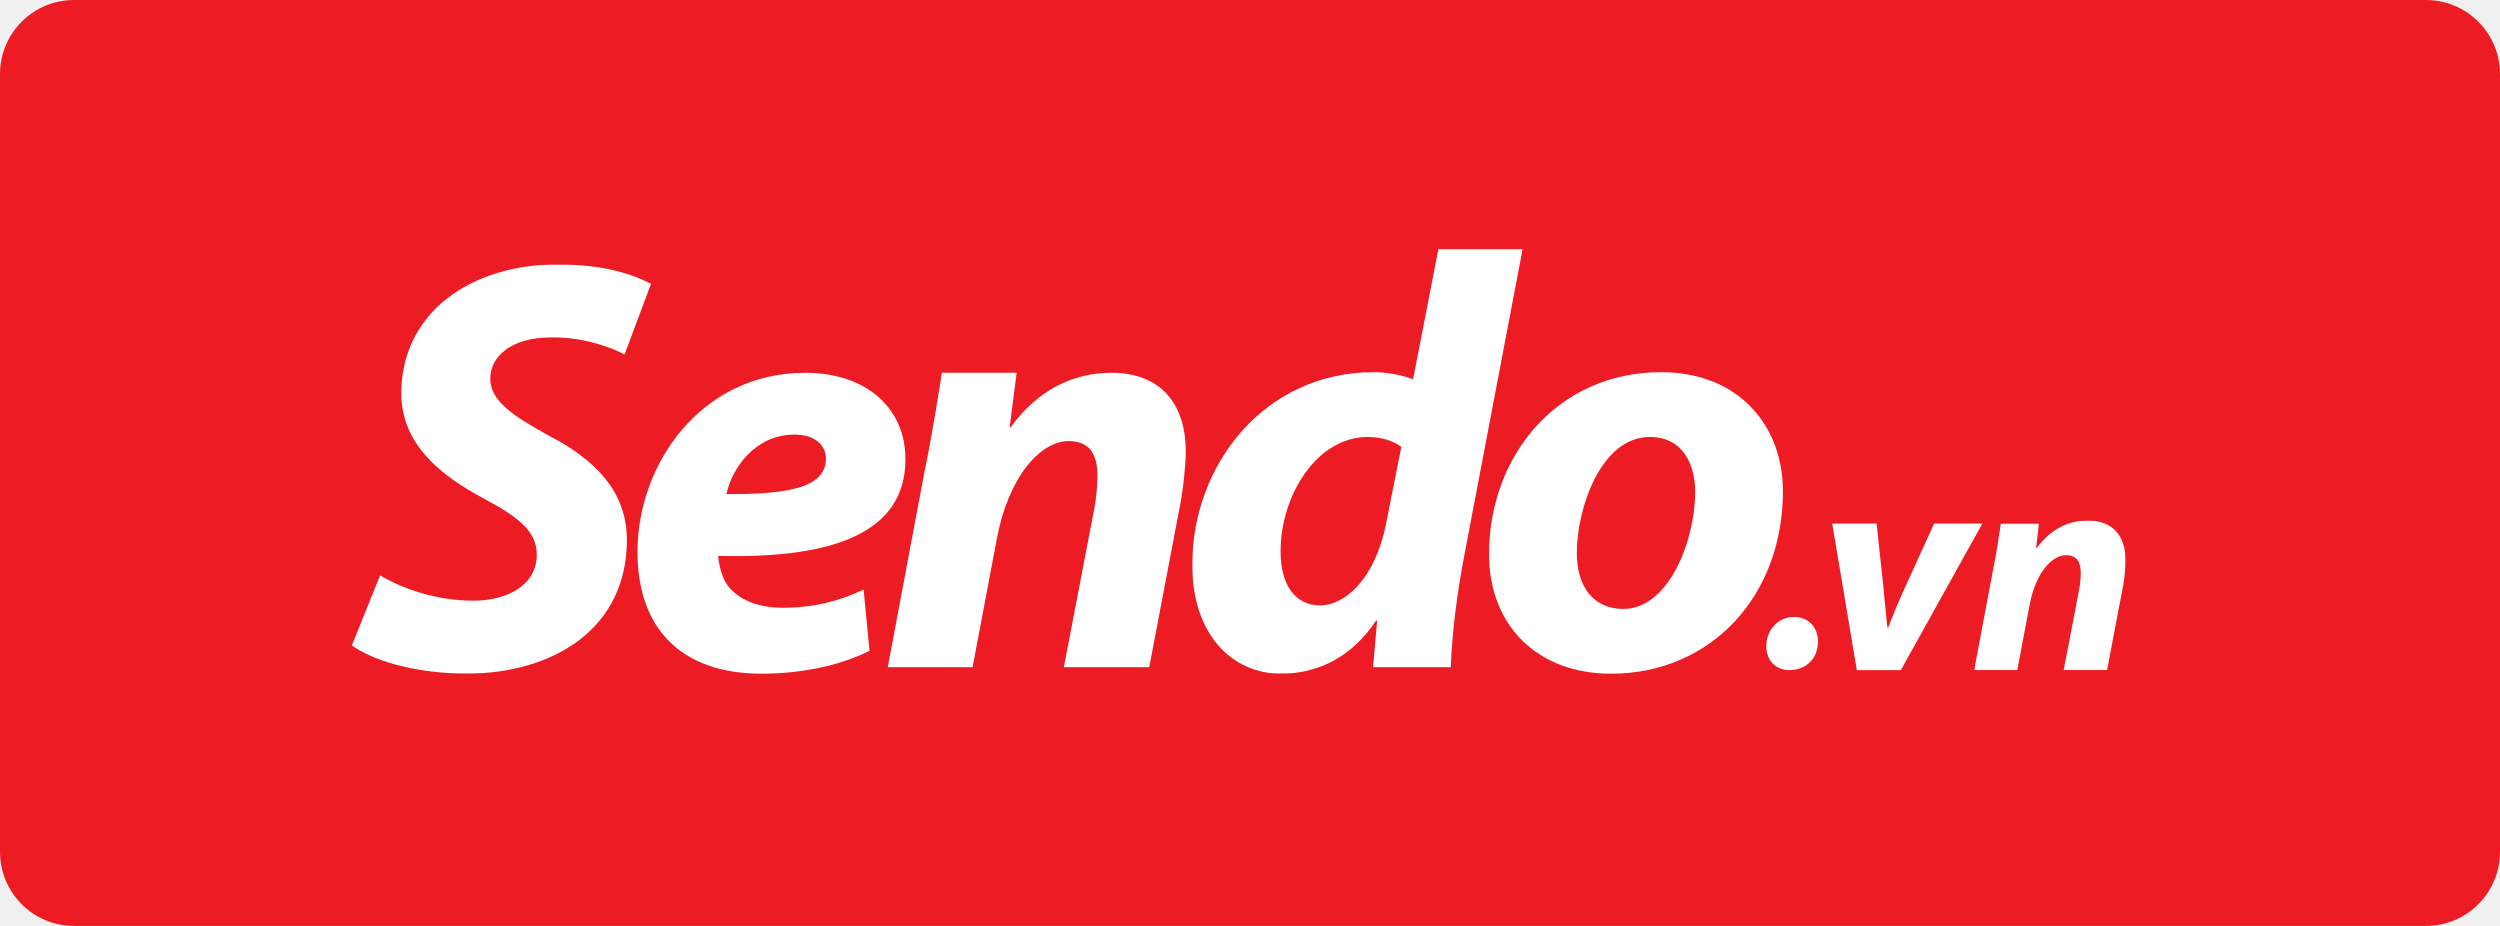
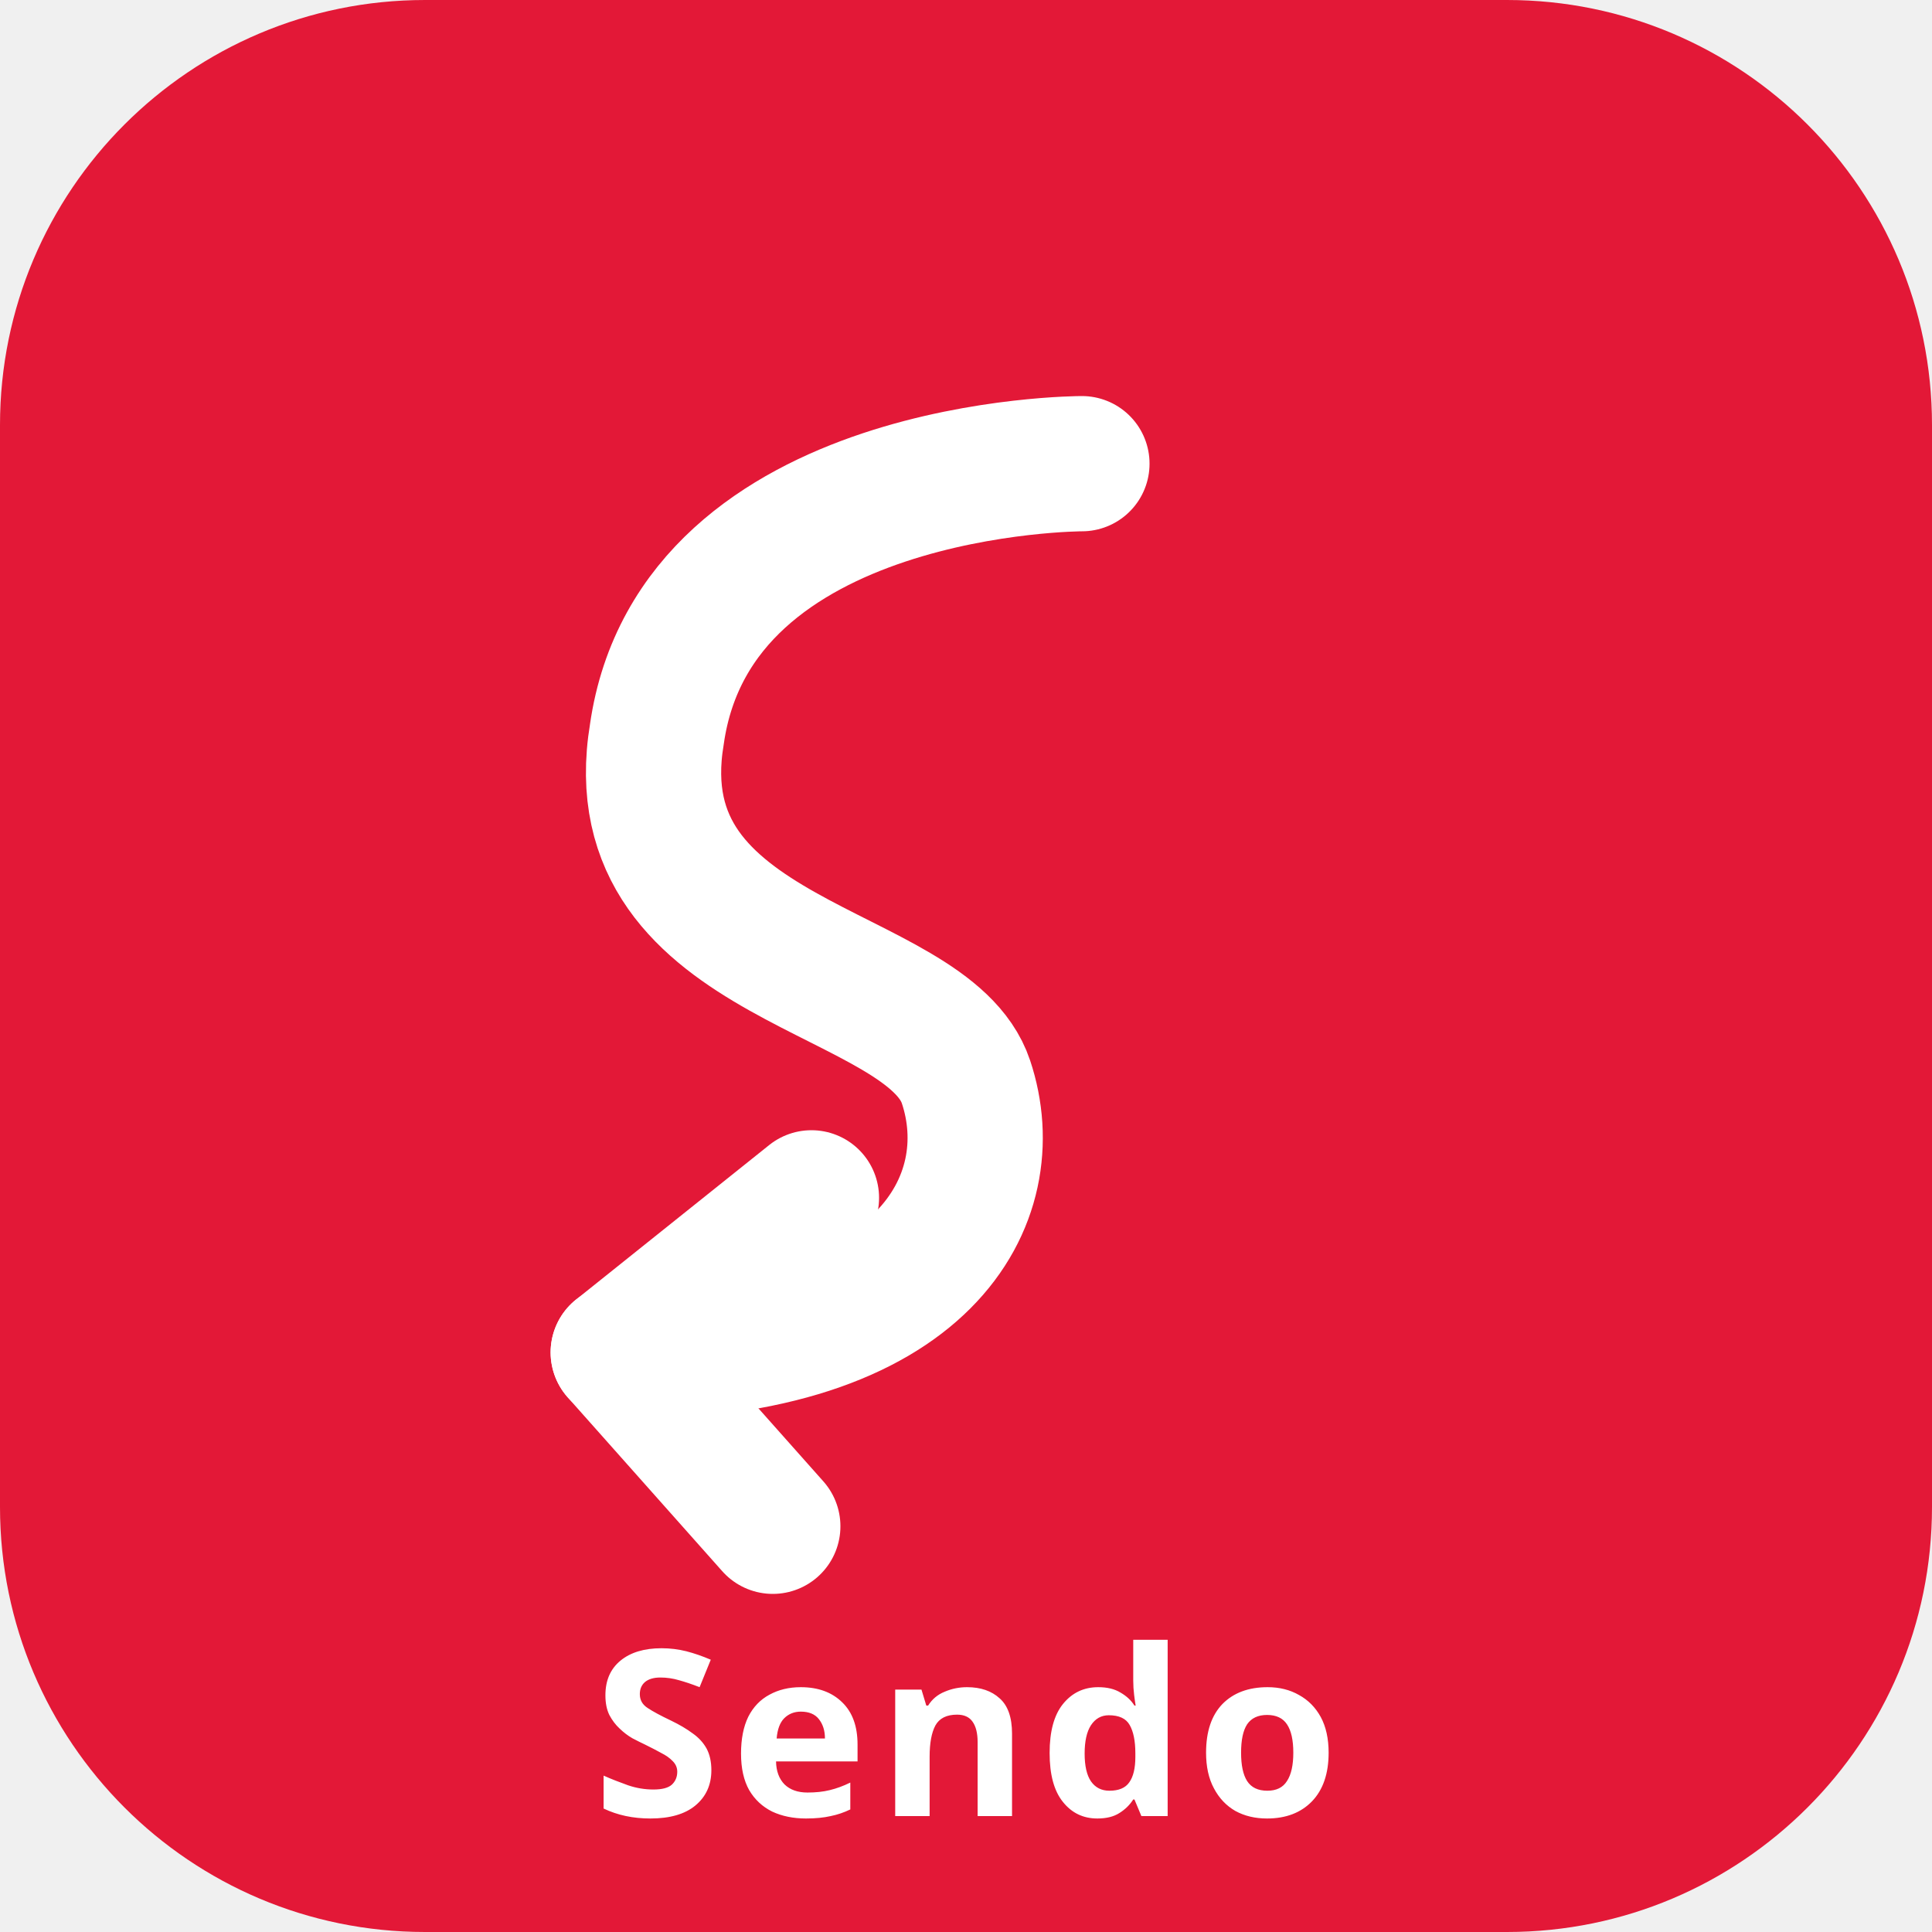
- <svg xmlns="http://www.w3.org/2000/svg" xmlns:xlink="http://www.w3.org/1999/xlink" width="135px" height="50px" viewBox="0 0 135 50" version="1.1">
-   <defs>
-     <polygon id="path-1" points="0 0.433 16.155 0.433 16.155 22.535 0 22.535" />
-     <polygon id="path-3" points="0.31 0.057 18.151 0.057 18.151 22.986 0.31 22.986" />
-     <polygon id="path-5" points="0.17 0.289 8.347 0.289 8.347 8.369 0.17 8.369" />
-   </defs>
-   <g id="Page-1" stroke="none" stroke-width="1" fill="none" fill-rule="evenodd">
-     <g id="WPHelper_Woocommerce_LienketTMDT_preview_all" transform="translate(-635, -961)">
-       <g id="Group-79" transform="translate(635, 961)">
-         <rect id="Rectangle-Copy-73" fill="#ED1C24" x="0" y="0" width="135" height="50" rx="4" />
-         <g id="Group-20" transform="translate(19, 13)">
-           <g id="Group-3" transform="translate(0, 0.84489)">
-             <mask id="mask-2" fill="white">
-               <use xlink:href="#path-1" />
-             </mask>
-             <g id="Clip-2" />
-             <path d="M1.526,17.224 C2.798,17.987 4.611,18.592 6.583,18.592 C8.364,18.592 9.986,17.765 9.986,16.111 C9.986,14.871 9.064,14.108 7.092,13.058 C4.834,11.85 2.671,10.164 2.671,7.397 C2.671,3.041 6.424,0.433 11.099,0.433 C13.707,0.433 15.233,1.005 16.155,1.482 L14.724,5.299 C14.025,4.917 12.498,4.344 10.749,4.376 C8.587,4.376 7.474,5.426 7.474,6.602 C7.474,7.842 8.777,8.638 10.59,9.656 C13.198,10.991 14.852,12.74 14.852,15.317 C14.852,20.087 10.908,22.535 6.138,22.535 C3.149,22.503 1.018,21.74 -4.50704225e-05,21.008 L1.526,17.224 Z" id="Fill-1" fill="#FFFFFF" mask="url(#mask-2)" />
-           </g>
-           <path d="M23.915,10.468 C21.784,10.468 20.544,12.25 20.226,13.68 C23.819,13.712 25.6,13.235 25.6,11.772 C25.6,11.009 24.964,10.468 23.915,10.468 L23.915,10.468 Z M27.954,22.14 C26.141,23.062 23.883,23.38 22.134,23.38 C17.713,23.38 15.424,20.868 15.424,16.797 C15.424,12.059 18.858,7.129 24.487,7.129 C27.635,7.129 29.893,8.91 29.893,11.804 C29.893,15.748 26.046,17.179 19.781,17.019 C19.812,17.465 19.971,18.165 20.289,18.609 C20.893,19.405 21.943,19.818 23.279,19.818 C24.964,19.818 26.395,19.437 27.635,18.833 L27.954,22.14 Z" id="Fill-4" fill="#FFFFFF" />
-           <path d="M28.939,23.03 L30.911,12.535 C31.324,10.564 31.638,8.529 31.861,7.129 L35.9,7.129 L35.522,10.055 L35.586,10.055 C37.049,8.051 38.957,7.129 41.024,7.129 C43.568,7.129 45.031,8.687 45.031,11.391 C45.031,12.091 44.904,13.235 44.777,13.998 L43.059,23.03 L38.448,23.03 L40.102,14.412 C40.197,13.871 40.261,13.267 40.261,12.694 C40.261,11.582 39.879,10.818 38.703,10.818 C37.208,10.818 35.459,12.694 34.823,16.129 L33.519,23.03 L28.939,23.03 Z" id="Fill-6" fill="#FFFFFF" />
-           <g id="Group-10" transform="translate(45.07042, 0.394186)">
-             <mask id="mask-4" fill="white">
-               <use xlink:href="#path-3" />
-             </mask>
-             <g id="Clip-9" />
-             <path d="M11.6,10.742 C11.218,10.424 10.519,10.201 9.788,10.201 C7.021,10.201 5.081,13.381 5.081,16.371 C5.081,18.247 5.908,19.297 7.211,19.297 C8.547,19.297 10.169,17.898 10.773,14.908 L11.6,10.742 Z M18.151,0.057 L15.003,16.594 C14.621,18.565 14.335,20.792 14.272,22.636 L10.073,22.636 L10.296,20.124 L10.233,20.124 C8.865,22.191 6.957,22.986 5.112,22.986 C2.473,22.986 0.31,20.887 0.31,17.103 C0.31,11.696 4.222,6.703 10.105,6.703 C10.741,6.703 11.568,6.831 12.236,7.085 L13.603,0.057 L18.151,0.057 Z" id="Fill-8" fill="#FFFFFF" mask="url(#mask-4)" />
-           </g>
-           <path d="M66.148,16.861 C66.148,18.673 67.038,19.882 68.66,19.882 C71.109,19.882 72.54,16.193 72.54,13.553 C72.54,12.122 71.904,10.596 70.091,10.596 C67.451,10.596 66.148,14.444 66.148,16.861 M77.278,13.521 C77.278,19.214 73.367,23.38 67.992,23.38 C64.049,23.38 61.409,20.804 61.409,16.925 C61.409,11.549 65.161,7.097 70.695,7.097 C74.861,7.097 77.278,9.959 77.278,13.521" id="Fill-11" fill="#FFFFFF" />
-           <path d="M76.379,21.898 C76.379,21.043 77,20.314 77.884,20.314 C78.644,20.314 79.172,20.857 79.172,21.649 C79.172,22.549 78.536,23.185 77.62,23.185 C76.876,23.185 76.379,22.642 76.379,21.898" id="Fill-13" fill="#FFFFFF" />
-           <path d="M82.336,15.27 L82.708,18.734 C82.789,19.705 82.87,20.304 82.918,20.887 L82.967,20.887 C83.177,20.32 83.42,19.722 83.857,18.751 L85.444,15.27 L88.049,15.27 L83.647,23.186 L81.268,23.186 L79.94,15.27 L82.336,15.27 Z" id="Fill-15" fill="#FFFFFF" />
-           <g id="Group-19" transform="translate(87.43662, 14.81672)">
-             <mask id="mask-6" fill="white">
-               <use xlink:href="#path-5" />
-             </mask>
-             <g id="Clip-18" />
-             <path d="M0.17,8.369 L1.172,3.036 C1.382,2.034 1.495,1.178 1.608,0.466 L3.661,0.466 L3.515,1.775 L3.548,1.775 C4.291,0.757 5.261,0.289 6.311,0.289 C7.604,0.289 8.347,1.08 8.347,2.454 C8.347,2.81 8.283,3.392 8.218,3.779 L7.345,8.369 L5.002,8.369 L5.843,3.989 C5.891,3.715 5.923,3.407 5.923,3.117 C5.923,2.551 5.729,2.163 5.131,2.163 C4.371,2.163 3.483,3.117 3.16,4.862 L2.497,8.369 L0.17,8.369 Z" id="Fill-17" fill="#FFFFFF" mask="url(#mask-6)" />
-           </g>
-         </g>
-       </g>
-     </g>
-   </g>
+ <svg xmlns="http://www.w3.org/2000/svg" viewBox="0 0 100 100">
+   <rect width="100" height="100" rx="22" fill="#E31837" />
+   <path d="M56 24 C56 24 36 24 34 38 C32 50 48 50 50 56 C52 62 48 70 32 70" stroke="#fff" stroke-width="7" fill="none" stroke-linecap="round" />
+   <polyline points="42,62 32,70 40,79" stroke="#fff" stroke-width="7" fill="none" stroke-linecap="round" stroke-linejoin="round" />
+   <text x="50" y="94" font-family="Arial Black,sans-serif" font-size="12" font-weight="900" fill="#fff" text-anchor="middle" letter-spacing="0.5">Sendo</text>
</svg>
